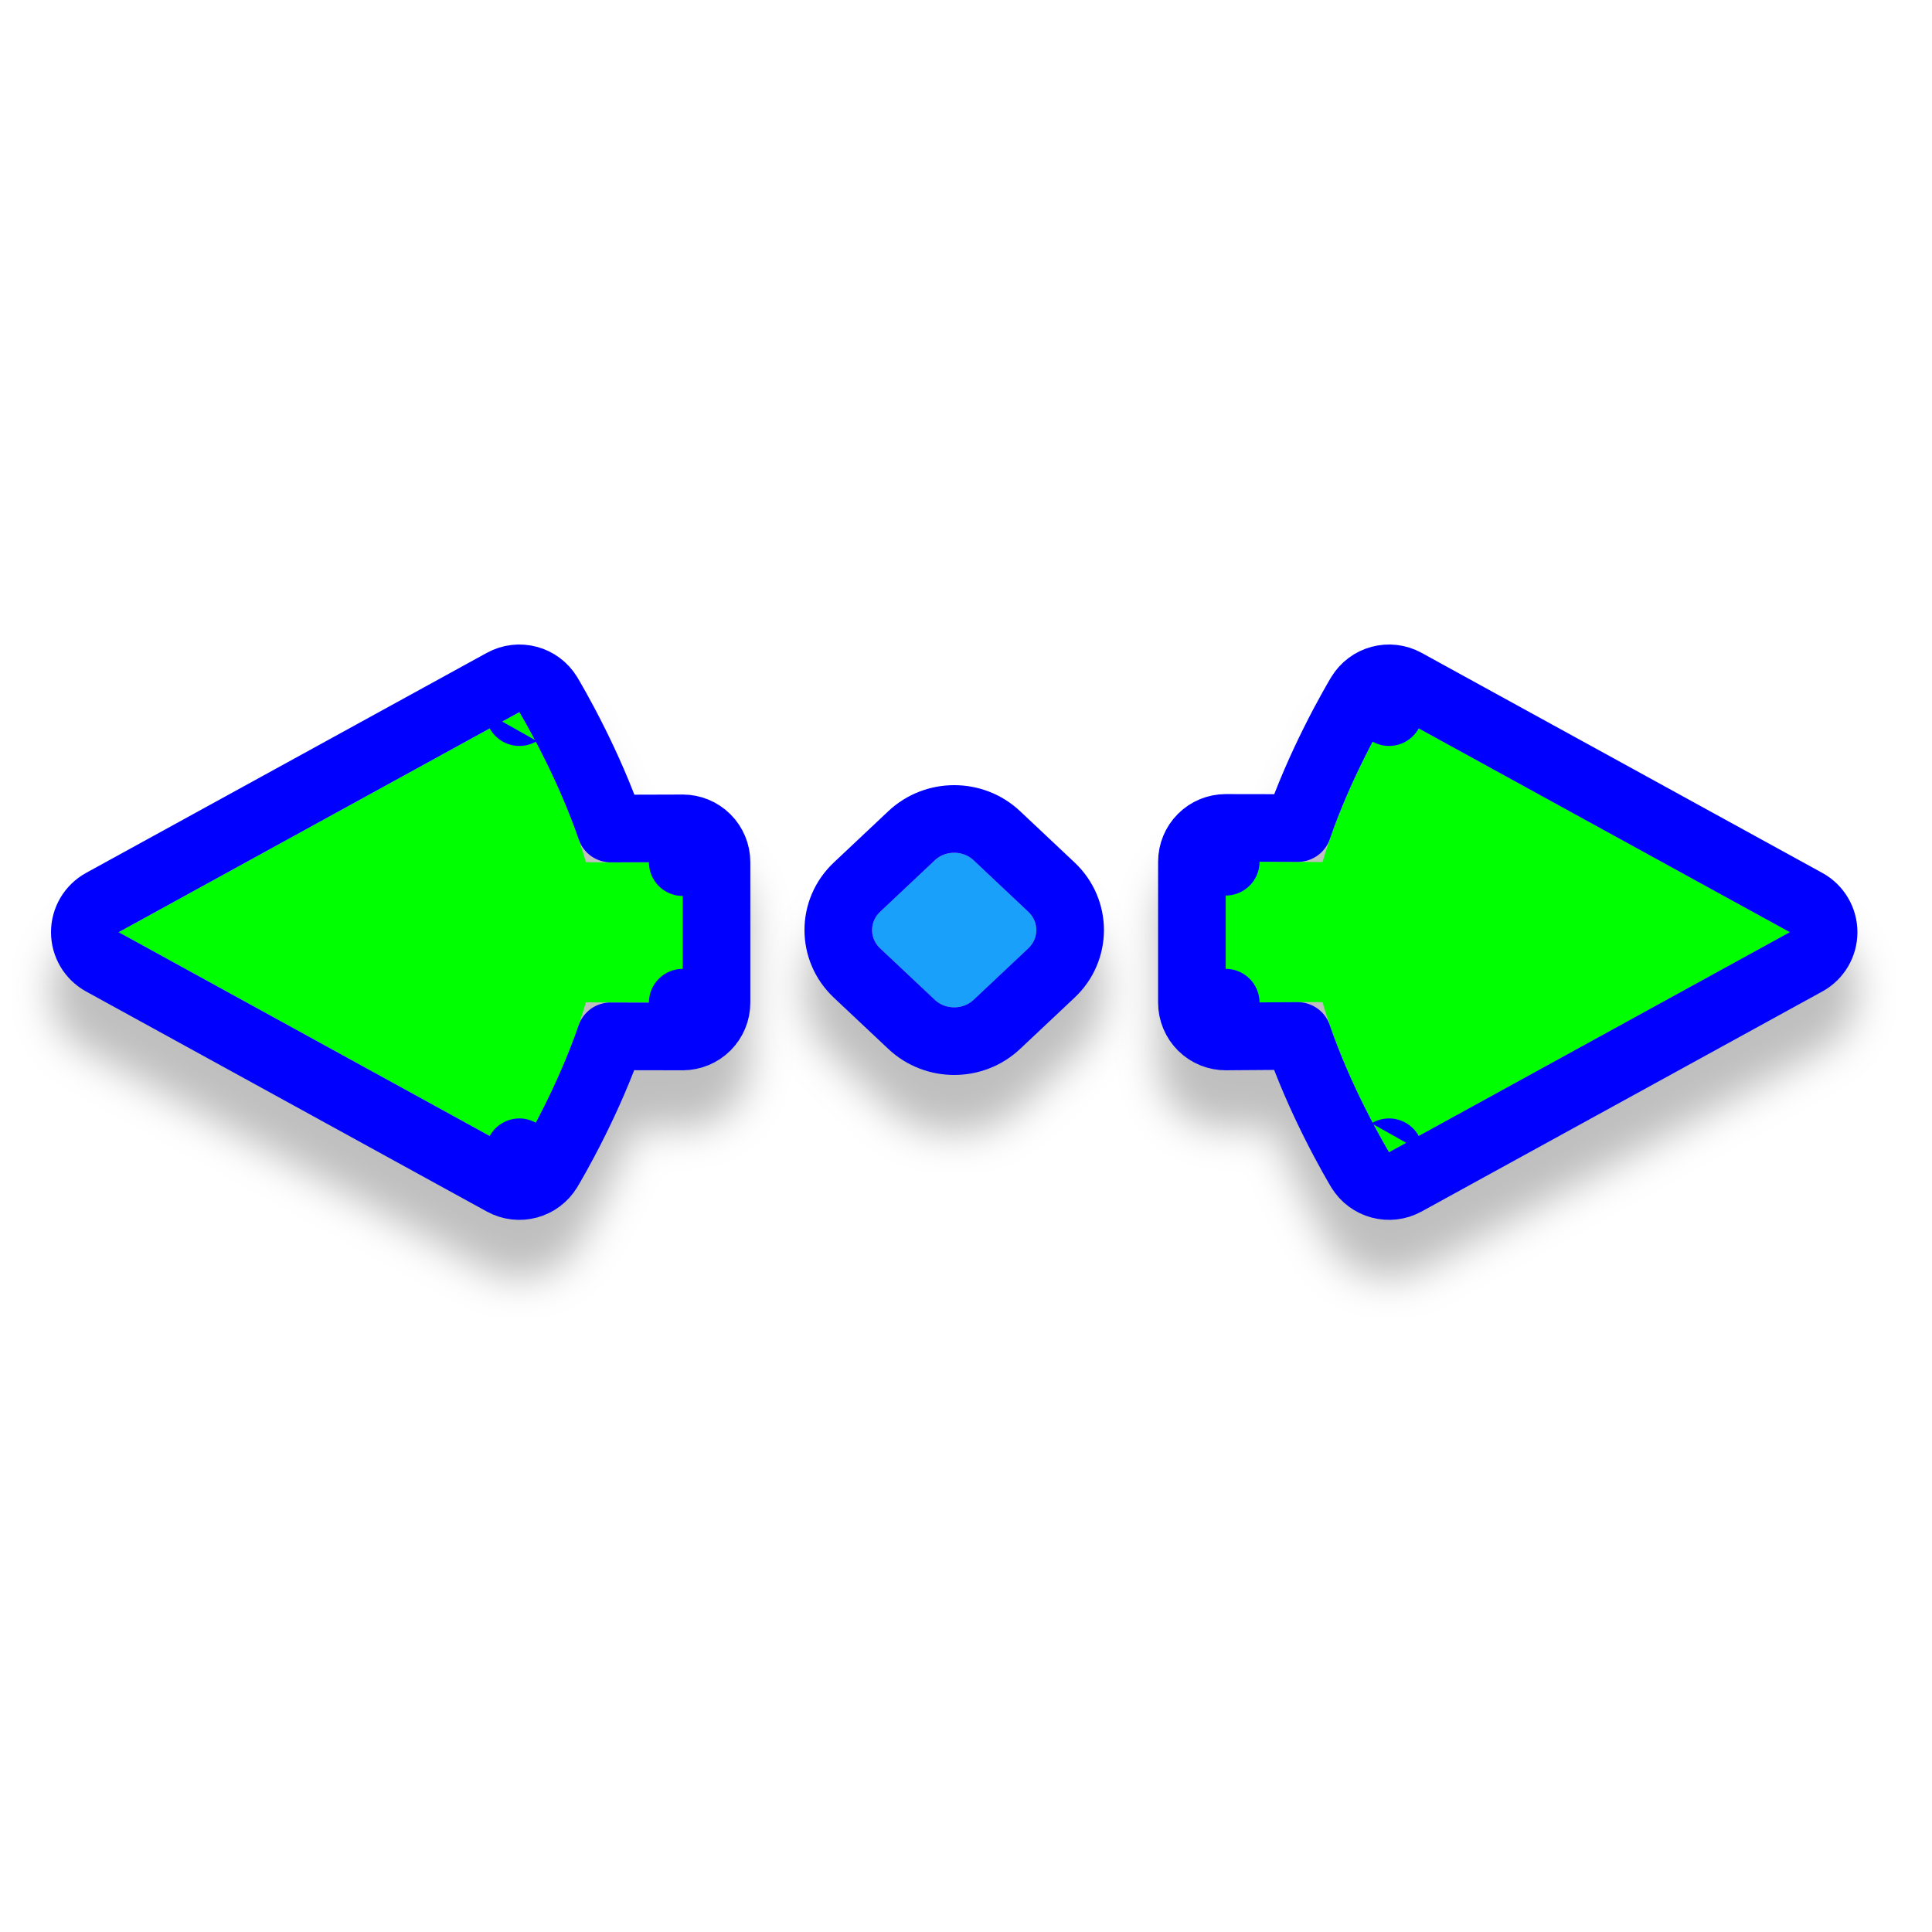
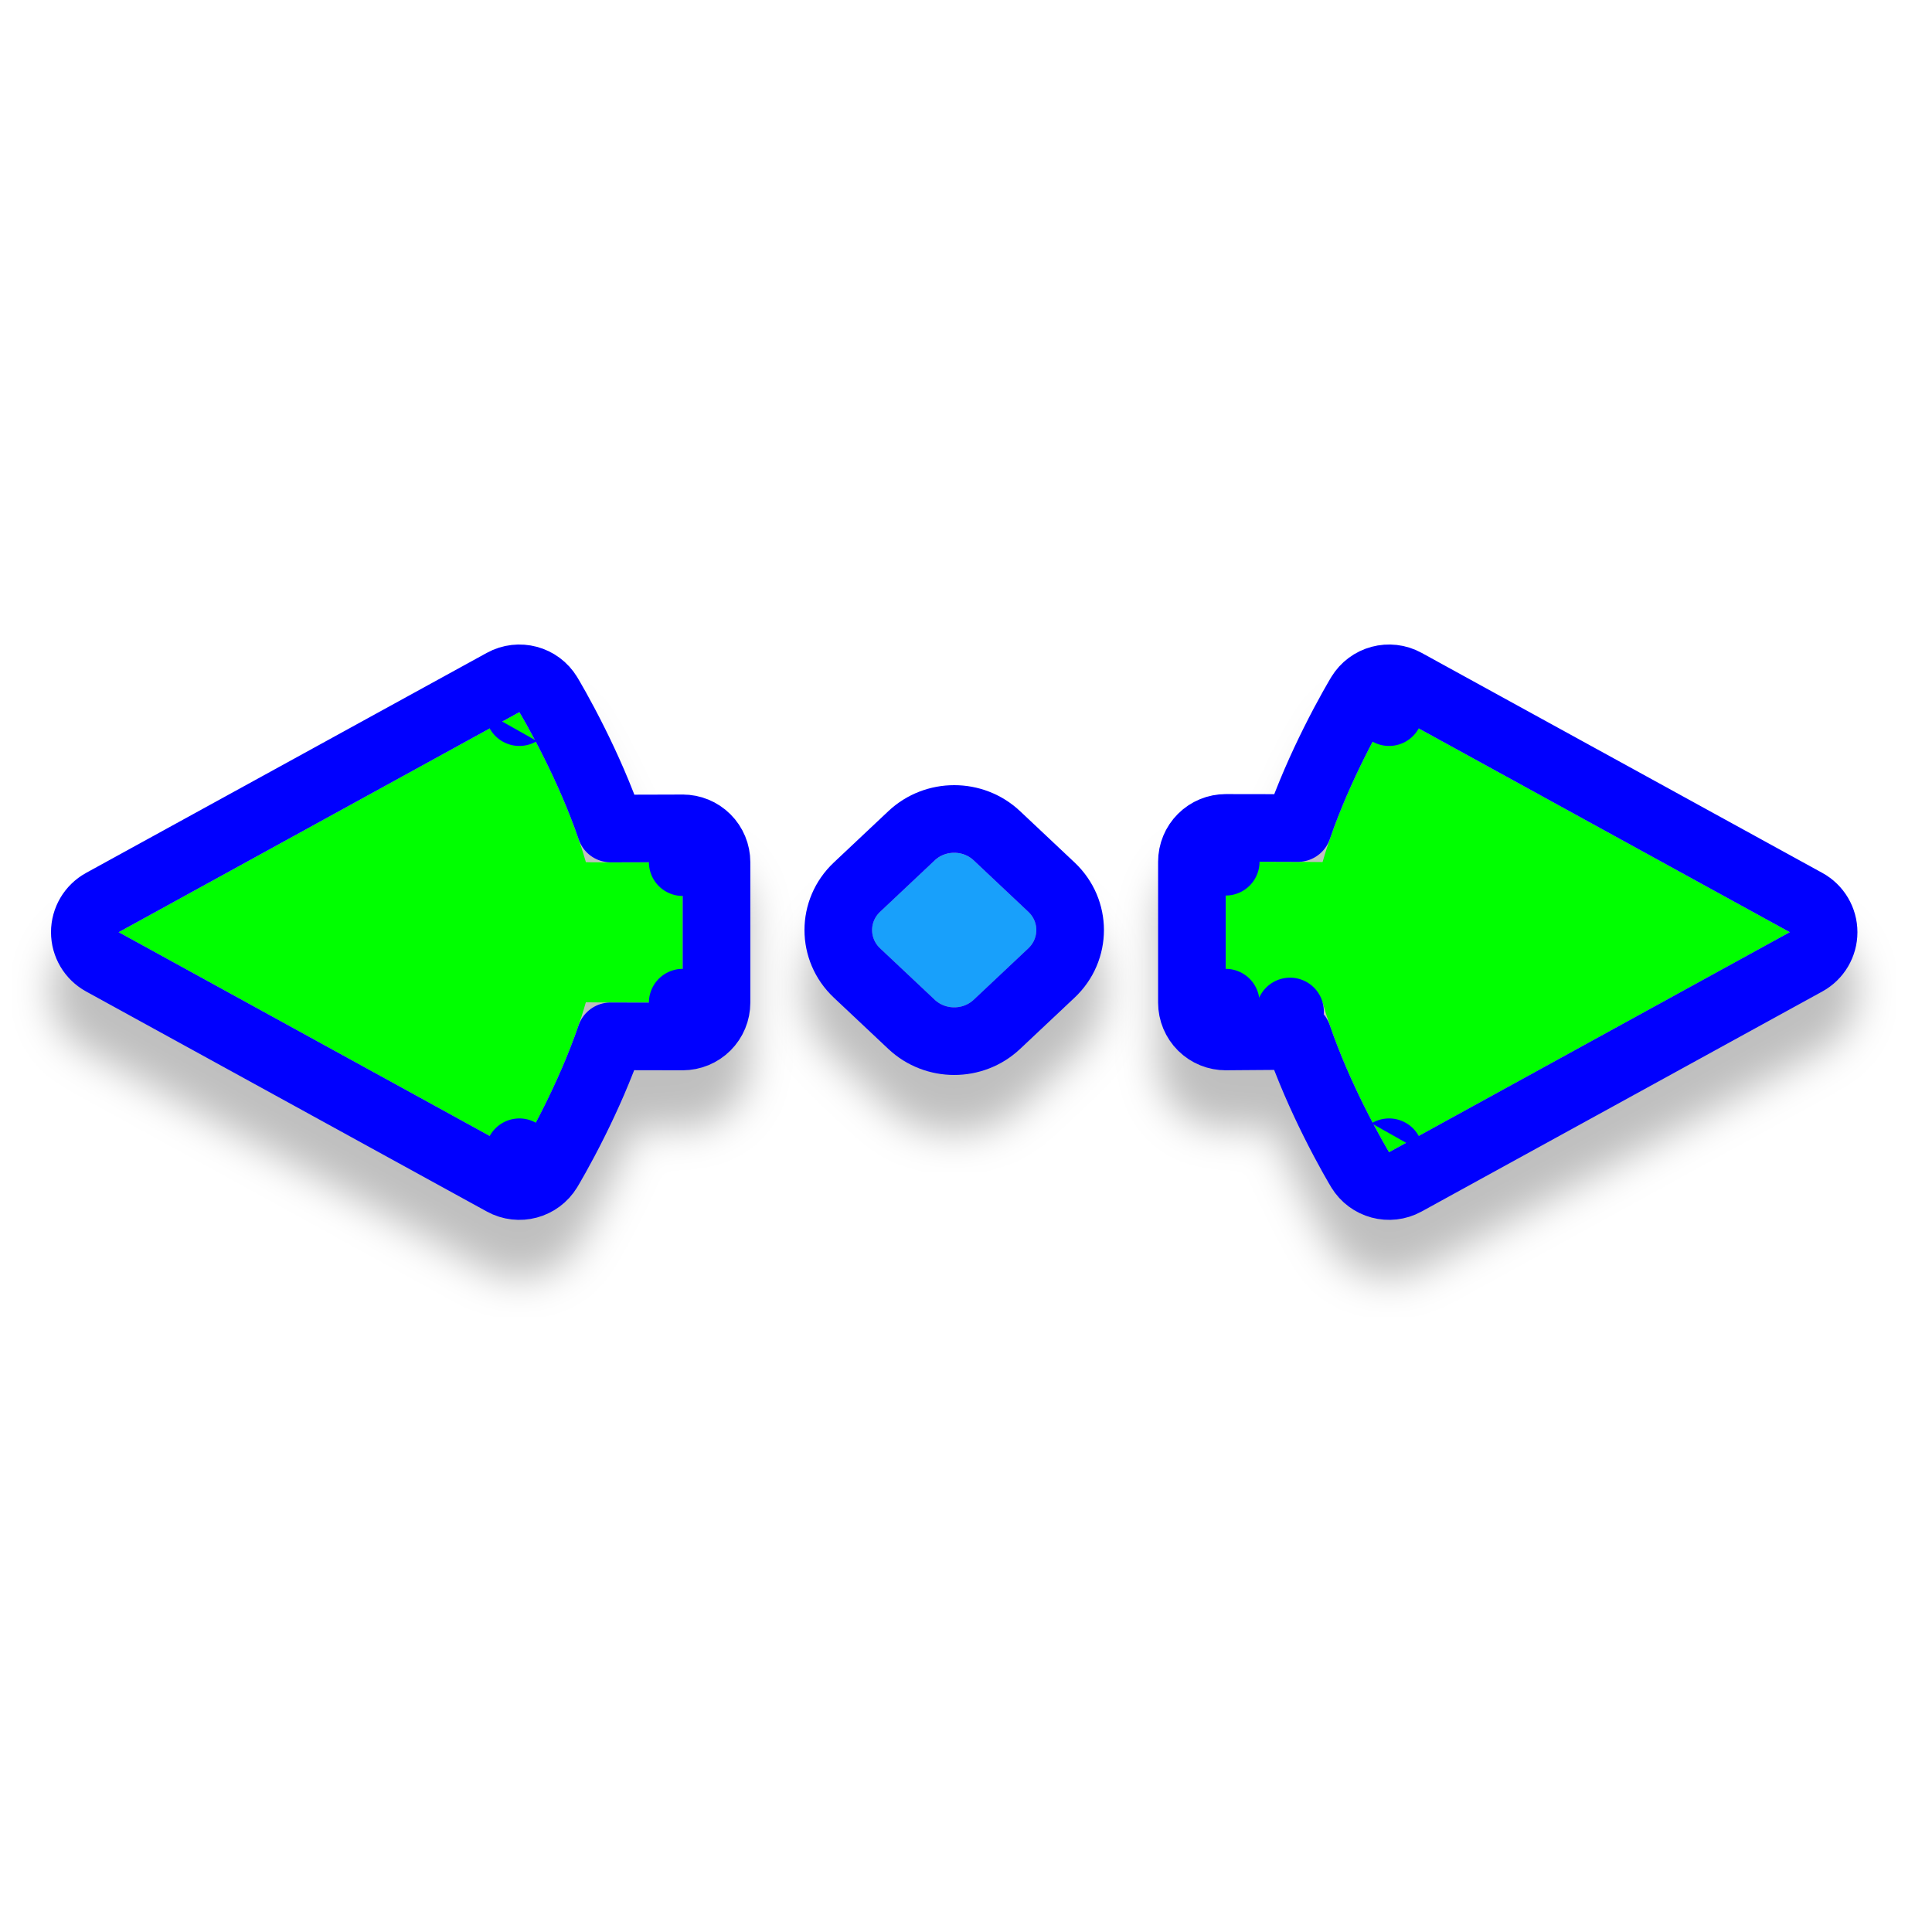
<svg xmlns="http://www.w3.org/2000/svg" width="200" height="200" viewBox="0 0 200 200" fill="none">
  <g filter="url(#filter0_d)">
    <path d="M53.763 73.72L12.28 96.5L53.764 119.28C53.764 119.28 58.412 111.6 60.647 103.757C61.323 103.787 70.673 103.795 70.673 103.795V89.25C70.673 89.25 60.66 89.29 60.649 89.25C58.414 81.405 53.763 73.72 53.763 73.72Z" fill="#00FF00" />
    <path d="M126.887 89.205V103.795C126.887 103.795 136.9 103.71 136.911 103.75C139.145 111.595 143.796 119.279 143.796 119.279L185.28 96.5L143.796 73.72C143.796 73.72 139.148 81.4 136.913 89.242C136.237 89.213 126.887 89.205 126.887 89.205Z" fill="#00FF00" />
-     <path d="M10.595 93.432C9.476 94.047 8.78 95.223 8.78 96.5C8.78 97.777 9.476 98.953 10.595 99.568L52.079 122.348C53.723 123.251 55.786 122.697 56.758 121.092L53.764 119.28C56.758 121.092 56.758 121.092 56.758 121.091L56.759 121.09L56.76 121.088L56.765 121.081L56.778 121.058L56.825 120.981C56.864 120.915 56.92 120.82 56.991 120.698C57.132 120.456 57.334 120.106 57.58 119.664C58.073 118.782 58.751 117.526 59.501 116.017C60.685 113.636 62.081 110.558 63.206 107.279C64.053 107.283 65 107.285 65.905 107.287C67.118 107.29 68.309 107.292 69.197 107.293L70.266 107.295L70.564 107.295L70.643 107.295L70.663 107.295L70.668 107.295L70.669 107.295H70.67C70.67 107.295 70.67 107.295 70.673 103.795L70.67 107.295C71.599 107.296 72.49 106.928 73.147 106.271C73.804 105.615 74.173 104.724 74.173 103.795V89.25C74.173 88.319 73.802 87.427 73.143 86.77C72.484 86.113 71.59 85.746 70.659 85.75L70.673 89.25C70.659 85.75 70.659 85.75 70.659 85.75L70.659 85.75L70.657 85.75L70.652 85.75L70.63 85.75L70.547 85.75L70.23 85.752L69.097 85.756C68.159 85.759 66.908 85.763 65.658 85.765C64.812 85.767 63.968 85.768 63.222 85.768C62.094 82.473 60.691 79.378 59.502 76.986C58.752 75.476 58.074 74.22 57.581 73.337C57.334 72.895 57.132 72.545 56.991 72.302C56.92 72.18 56.864 72.086 56.824 72.019L56.778 71.942L56.764 71.919L56.76 71.912L56.759 71.91L56.758 71.909C56.758 71.908 56.758 71.908 53.763 73.72L56.758 71.908C55.786 70.303 53.723 69.75 52.079 70.653L10.595 93.432ZM126.89 85.705C125.961 85.704 125.07 86.072 124.413 86.729C123.756 87.385 123.387 88.276 123.387 89.205V103.795C123.387 104.729 123.76 105.623 124.423 106.281C125.085 106.938 125.983 107.303 126.917 107.295L126.887 103.795C126.917 107.295 126.917 107.295 126.917 107.295H126.917L126.919 107.295L126.924 107.295L126.945 107.295L127.029 107.294L127.346 107.291L128.479 107.282C129.417 107.275 130.667 107.266 131.918 107.257C132.759 107.252 133.599 107.247 134.342 107.244C135.469 110.534 136.87 113.625 138.057 116.014C138.808 117.524 139.486 118.78 139.979 119.663C140.226 120.105 140.428 120.455 140.569 120.698C140.64 120.819 140.696 120.914 140.736 120.98L140.782 121.058L140.795 121.081L140.8 121.088L140.801 121.09L140.802 121.091C140.802 121.091 140.802 121.092 143.796 119.279L140.802 121.092C141.773 122.696 143.837 123.25 145.481 122.347L186.965 99.568C188.084 98.953 188.78 97.777 188.78 96.5C188.78 95.223 188.084 94.047 186.965 93.432L145.481 70.652C143.837 69.749 141.773 70.303 140.802 71.908L143.796 73.72C140.802 71.908 140.802 71.908 140.802 71.908L140.801 71.909L140.799 71.912L140.795 71.919L140.782 71.941L140.735 72.019C140.696 72.085 140.64 72.18 140.569 72.301C140.428 72.544 140.226 72.894 139.98 73.335C139.486 74.218 138.808 75.473 138.059 76.982C136.875 79.364 135.479 82.442 134.354 85.721C133.507 85.717 132.56 85.715 131.655 85.712C130.442 85.71 129.251 85.708 128.363 85.706L127.294 85.705L126.995 85.705L126.917 85.705L126.897 85.705L126.892 85.705L126.89 85.705L126.89 85.705C126.89 85.705 126.89 85.705 126.887 89.205L126.89 85.705Z" stroke="#0000FF" stroke-width="7" stroke-linecap="round" stroke-linejoin="round" />
+     <path d="M53.763 73.72L56.758 71.908C55.786 70.303 53.723 69.75 52.079 70.653L10.595 93.432C9.476 94.047 8.78 95.223 8.78 96.5C8.78 97.777 9.476 98.953 10.595 99.568L52.079 122.348C53.723 123.251 55.786 122.697 56.758 121.092L53.764 119.28C56.758 121.092 56.758 121.092 56.758 121.091L56.759 121.09L56.76 121.088L56.765 121.081L56.778 121.058L56.825 120.981C56.864 120.915 56.92 120.82 56.991 120.698C57.132 120.456 57.334 120.106 57.58 119.664C58.073 118.782 58.751 117.526 59.501 116.017C60.685 113.636 62.081 110.558 63.206 107.279C64.053 107.283 65 107.285 65.905 107.287C67.118 107.29 68.309 107.292 69.197 107.293L70.266 107.295L70.564 107.295L70.643 107.295L70.663 107.295L70.668 107.295L70.669 107.295H70.67C70.67 107.295 70.67 107.295 70.673 103.795L70.67 107.295C71.599 107.296 72.49 106.928 73.147 106.271C73.804 105.615 74.173 104.724 74.173 103.795V89.25C74.173 88.319 73.802 87.427 73.143 86.77C72.484 86.113 71.59 85.746 70.659 85.75L70.673 89.25C70.659 85.75 70.659 85.75 70.659 85.75L70.659 85.75L70.657 85.75L70.652 85.75L70.63 85.75L70.547 85.75L70.23 85.752L69.097 85.756C68.159 85.759 66.908 85.763 65.658 85.765C64.812 85.767 63.968 85.768 63.222 85.768C62.094 82.473 60.691 79.378 59.502 76.986C58.752 75.476 58.074 74.22 57.581 73.337C57.334 72.895 57.132 72.545 56.991 72.302C56.92 72.18 56.864 72.086 56.824 72.019L56.778 71.942L56.764 71.919L56.76 71.912L56.759 71.91L56.758 71.909C56.758 71.908 56.758 71.908 53.763 73.72ZM126.89 85.705C125.961 85.704 125.07 86.072 124.413 86.729C123.756 87.385 123.387 88.276 123.387 89.205V103.795C123.387 104.729 123.76 105.623 124.423 106.281C125.085 106.938 125.983 107.303 126.917 107.295L126.887 103.795C126.917 107.295 126.917 107.295 126.917 107.295H126.917L126.919 107.295L126.924 107.295L126.945 107.295L127.029 107.294L127.346 107.291L128.479 107.282C129.417 107.275 130.667 107.266 131.918 107.257C132.759 107.252 133.599 107.247 134.342 107.244C135.469 110.534 136.87 113.625 138.057 116.014C138.808 117.524 139.486 118.78 139.979 119.663C140.226 120.105 140.428 120.455 140.569 120.698C140.64 120.819 140.696 120.914 140.736 120.98L140.782 121.058L140.795 121.081L140.8 121.088L140.801 121.09L140.802 121.091C140.802 121.091 140.802 121.092 143.796 119.279L140.802 121.092C141.773 122.696 143.837 123.25 145.481 122.347L186.965 99.568C188.084 98.953 188.78 97.777 188.78 96.5C188.78 95.223 188.084 94.047 186.965 93.432L145.481 70.652C143.837 69.749 141.773 70.303 140.802 71.908L143.796 73.72C140.802 71.908 140.802 71.908 140.802 71.908L140.801 71.909L140.799 71.912L140.795 71.919L140.782 71.941L140.735 72.019C140.696 72.085 140.64 72.18 140.569 72.301C140.428 72.544 140.226 72.894 139.98 73.335C139.486 74.218 138.808 75.473 138.059 76.982C136.875 79.364 135.479 82.442 134.354 85.721C133.507 85.717 132.56 85.715 131.655 85.712C130.442 85.71 129.251 85.708 128.363 85.706L127.294 85.705L126.995 85.705L126.917 85.705L126.897 85.705L126.892 85.705L126.89 85.705L126.89 85.705C126.89 85.705 126.89 85.705 126.887 89.205L126.89 85.705ZM133.545 104.708L133.545 104.708L133.545 104.708Z" stroke="#0000FF" stroke-width="7" stroke-linecap="round" stroke-linejoin="round" />
  </g>
  <g filter="url(#filter1_d)">
    <path d="M91.115 98.178C90.001 97.13 90.001 95.43 91.115 94.381L96.763 89.066C97.877 88.018 99.683 88.018 100.797 89.066L106.444 94.381C107.558 95.43 107.558 97.13 106.444 98.178L100.797 103.493C99.683 104.542 97.877 104.542 96.763 103.493L91.115 98.178Z" fill="#18A0FB" />
-     <path d="M94.364 86.517L88.717 91.833C86.134 94.263 86.134 98.296 88.717 100.727L94.364 106.042C96.826 108.359 100.734 108.359 103.196 106.042L108.843 100.727C111.425 98.296 111.425 94.263 108.843 91.833L103.196 86.517C100.734 84.201 96.826 84.201 94.364 86.517Z" stroke="#0000FF" stroke-width="7" />
+     <path d="M88.717 91.833C86.134 94.263 86.134 98.296 88.717 100.727L94.364 106.042C96.826 108.359 100.734 108.359 103.196 106.042L108.843 100.727C111.425 98.296 111.425 94.263 108.843 91.833L103.196 86.517C100.734 84.201 96.826 84.201 94.364 86.517L88.717 91.833Z" stroke="#0000FF" stroke-width="7" />
  </g>
  <defs>
    <filter id="filter0_d" x="1.28" y="66.719" width="195" height="69.562" filterUnits="userSpaceOnUse" color-interpolation-filters="sRGB">
      <feFlood flood-opacity="0" result="BackgroundImageFix" />
      <feColorMatrix in="SourceAlpha" type="matrix" values="0 0 0 0 0 0 0 0 0 0 0 0 0 0 0 0 0 0 127 0" />
      <feOffset dy="6" />
      <feGaussianBlur stdDeviation="2" />
      <feColorMatrix type="matrix" values="0 0 0 0 0 0 0 0 0 0 0 0 0 0 0 0 0 0 0.25 0" />
      <feBlend mode="normal" in2="BackgroundImageFix" result="effect1_dropShadow" />
      <feBlend mode="normal" in="SourceGraphic" in2="effect1_dropShadow" result="shape" />
    </filter>
    <filter id="filter1_d" x="79.28" y="81.28" width="39" height="40" filterUnits="userSpaceOnUse" color-interpolation-filters="sRGB">
      <feFlood flood-opacity="0" result="BackgroundImageFix" />
      <feColorMatrix in="SourceAlpha" type="matrix" values="0 0 0 0 0 0 0 0 0 0 0 0 0 0 0 0 0 0 127 0" />
      <feOffset dy="6" />
      <feGaussianBlur stdDeviation="2" />
      <feColorMatrix type="matrix" values="0 0 0 0 0 0 0 0 0 0 0 0 0 0 0 0 0 0 0.25 0" />
      <feBlend mode="normal" in2="BackgroundImageFix" result="effect1_dropShadow" />
      <feBlend mode="normal" in="SourceGraphic" in2="effect1_dropShadow" result="shape" />
    </filter>
  </defs>
</svg>
